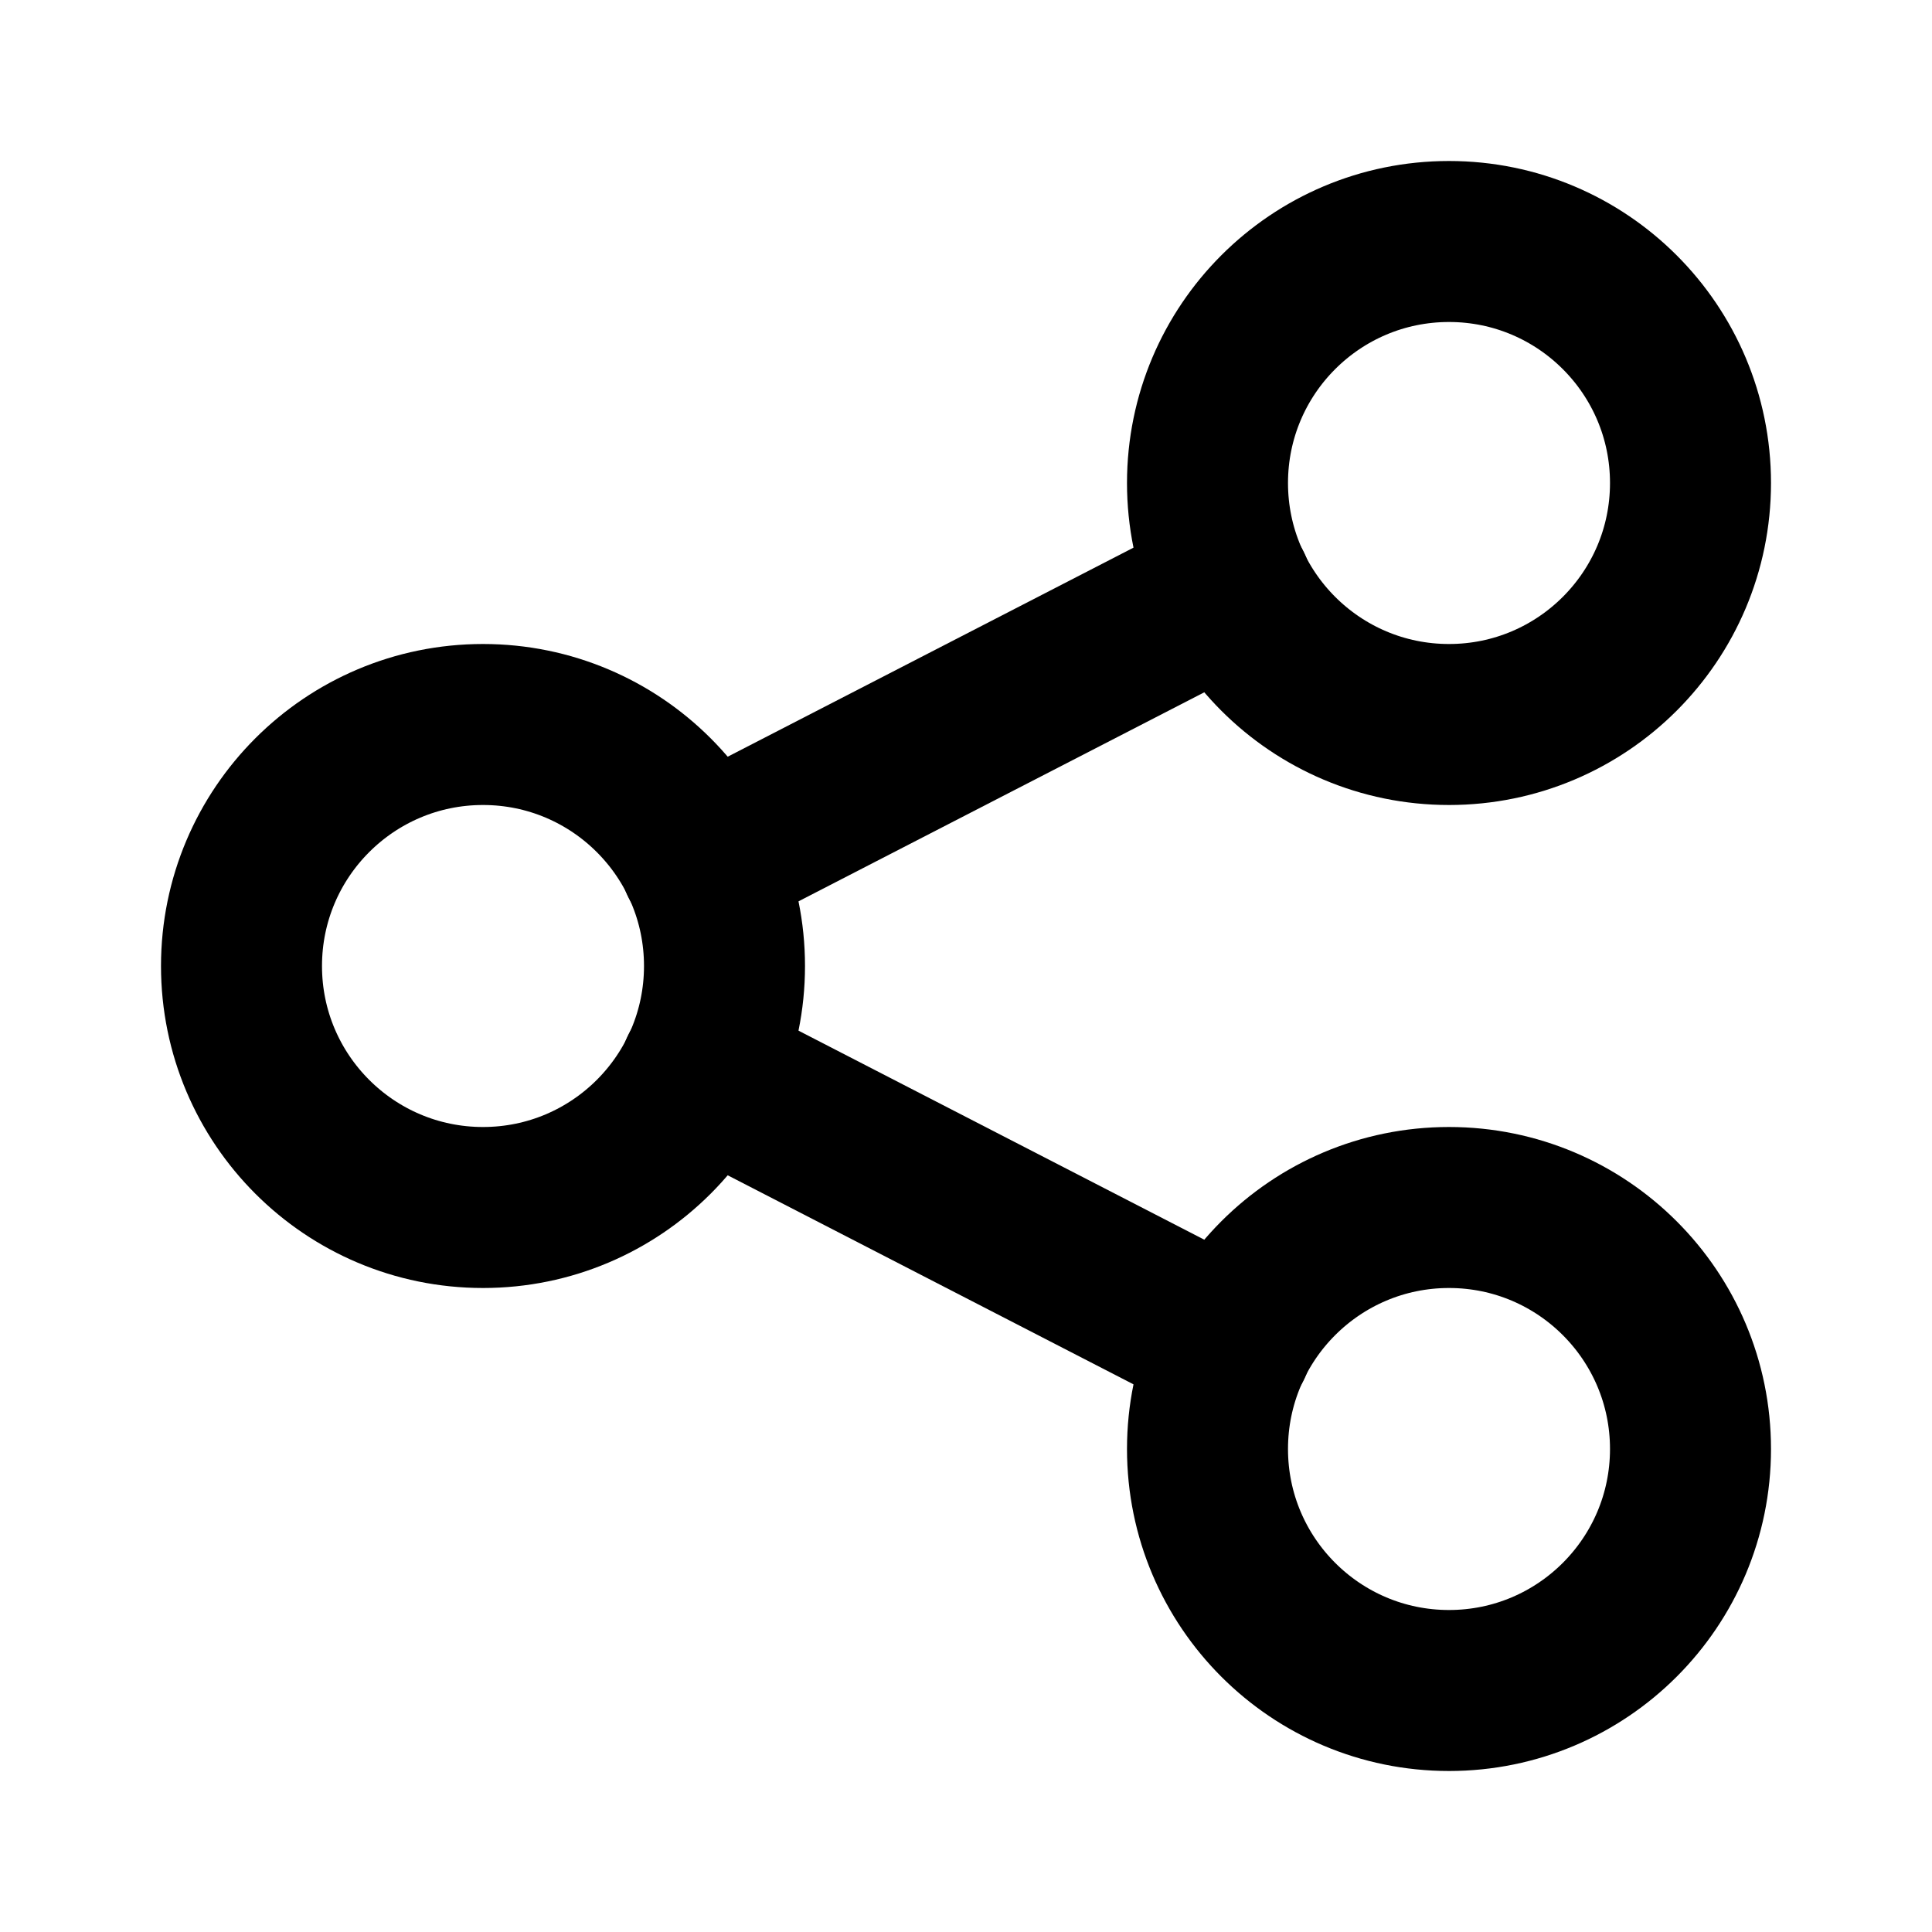
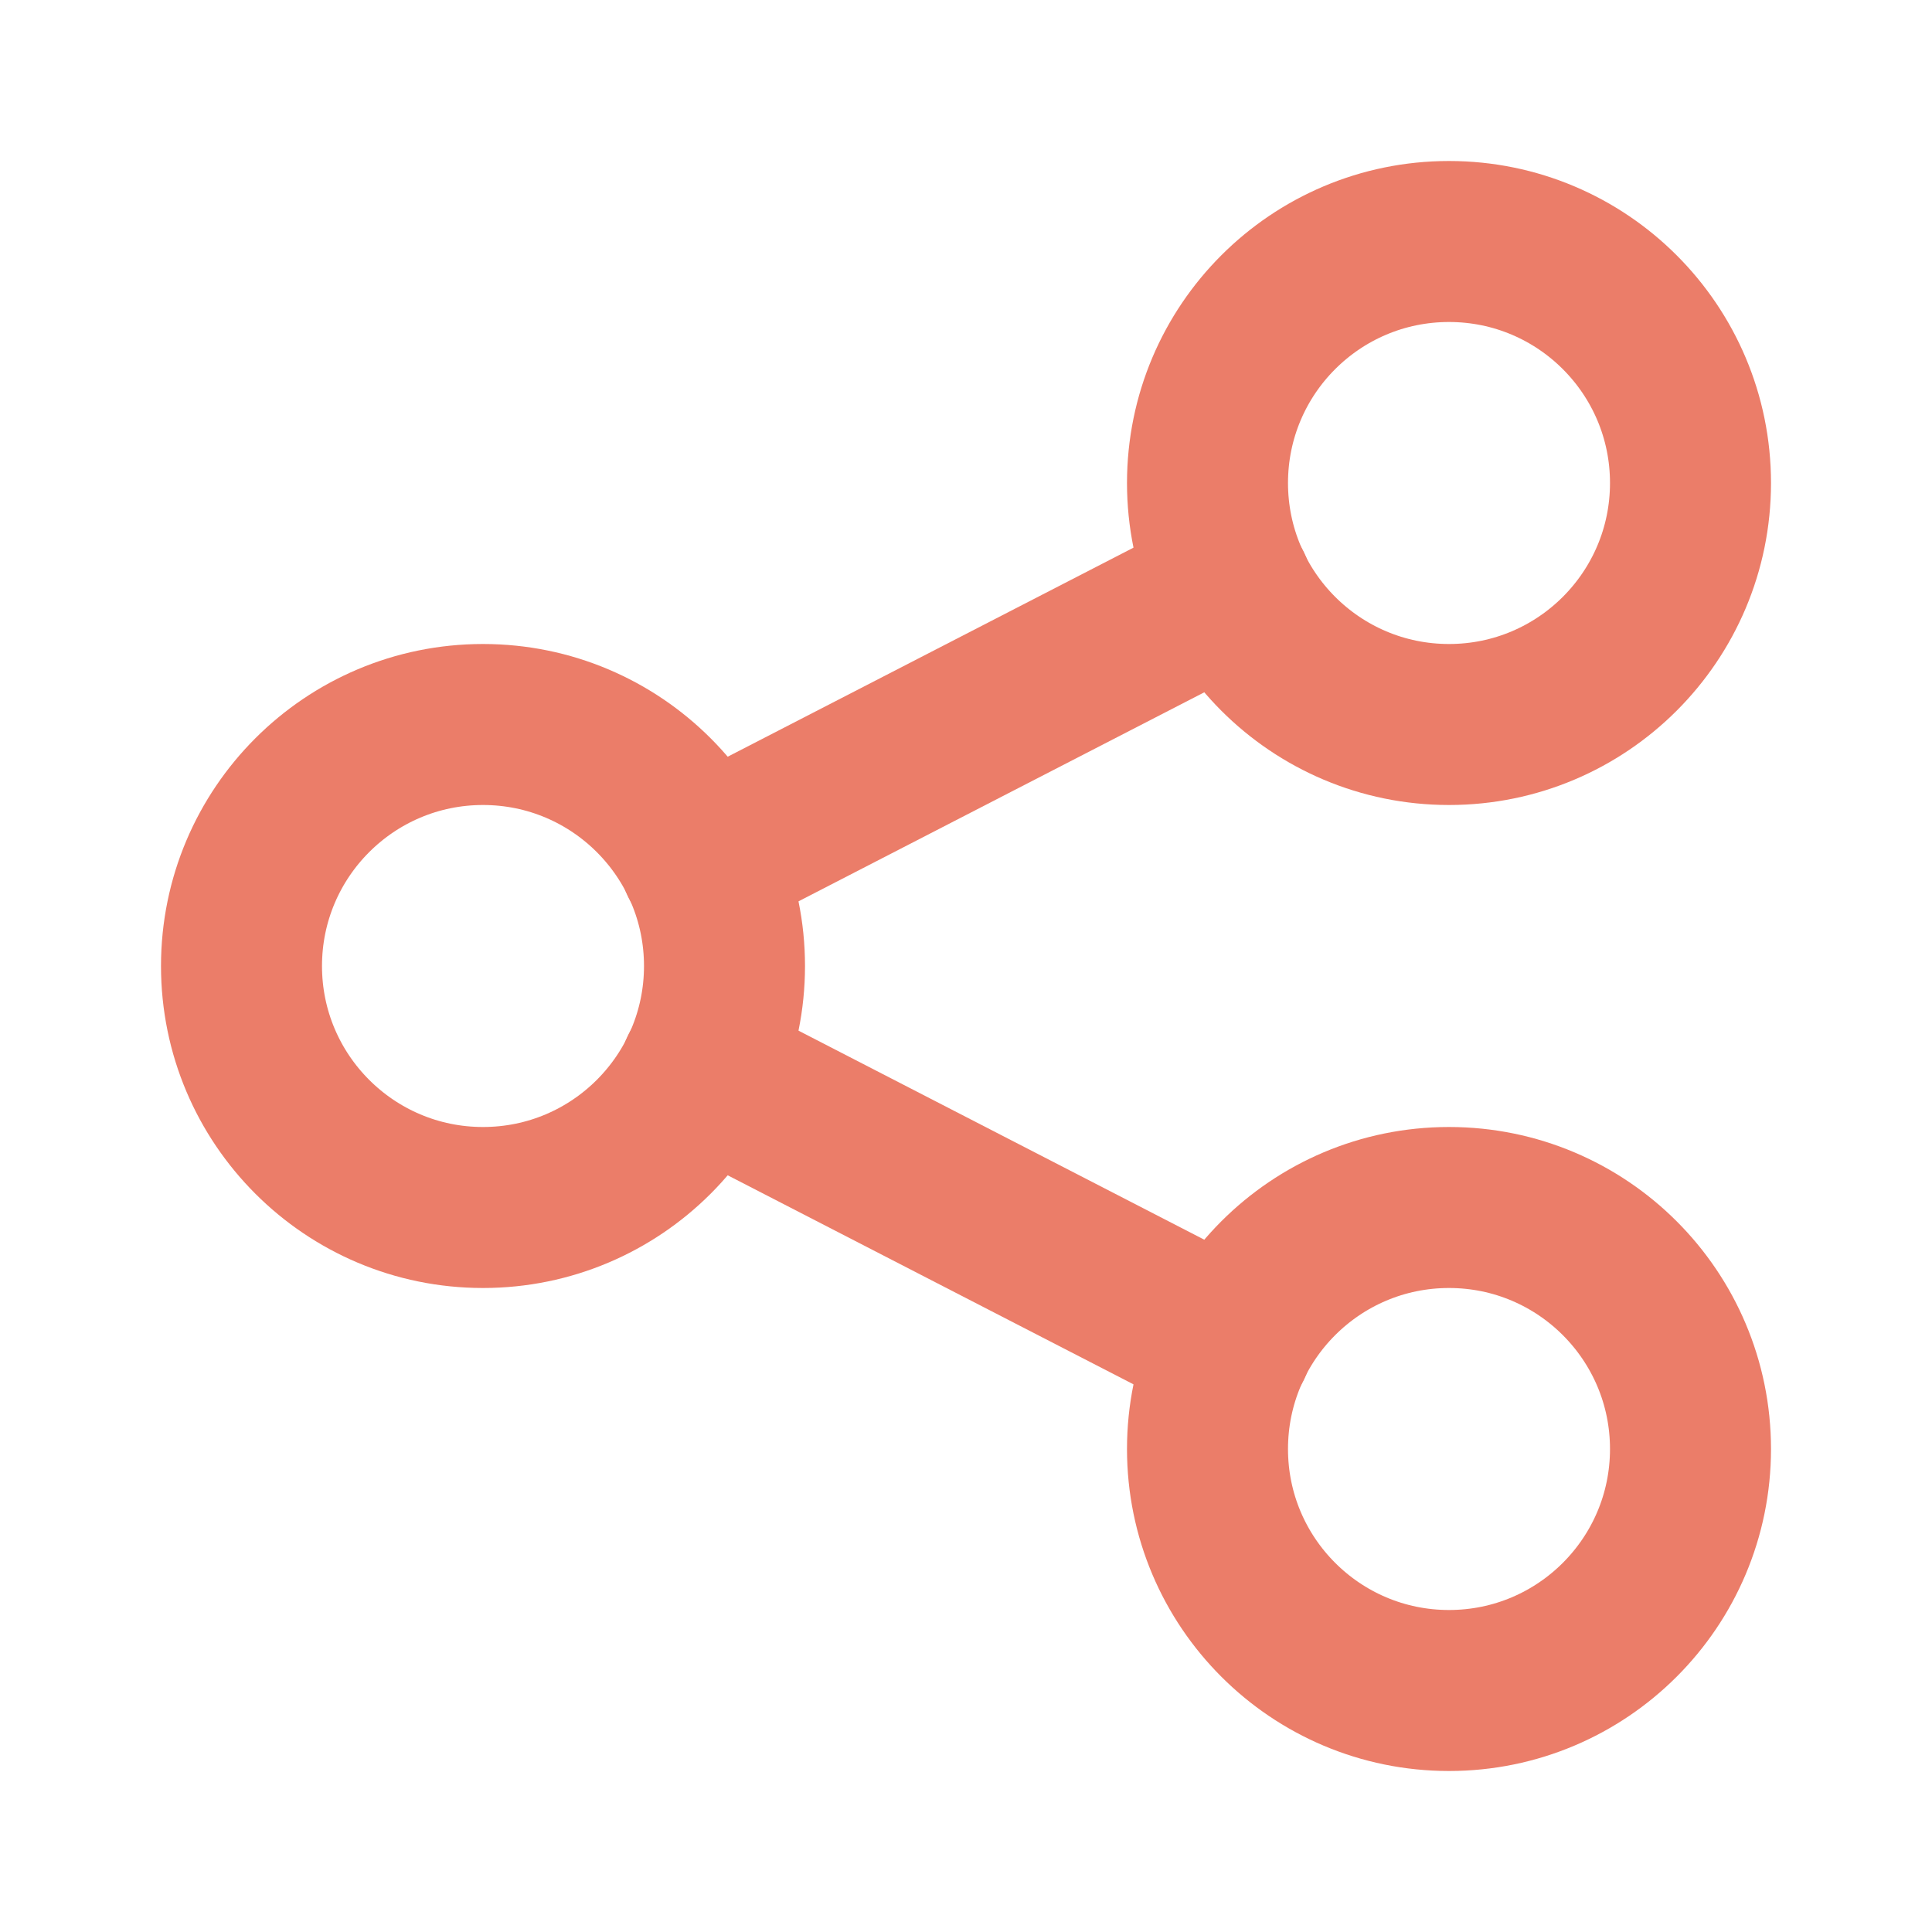
- <svg xmlns="http://www.w3.org/2000/svg" width="24" height="24" viewBox="0 0 24 24" fill="none" stroke="currentColor" stroke-width="2" stroke-linecap="round" stroke-linejoin="round" class="icon icon-tabler icons-tabler-outline icon-tabler-share">
+ <svg xmlns="http://www.w3.org/2000/svg" width="24" height="24" viewBox="0 0 24 24" fill="none" stroke="#eb7d69" stroke-width="2" stroke-linecap="round" stroke-linejoin="round" class="icon icon-tabler icons-tabler-outline icon-tabler-share">
  <path stroke="none" d="M0 0h24v24H0z" fill="none" />
  <path d="M6 12m-3 0a3 3 0 1 0 6 0a3 3 0 1 0 -6 0" />
  <path d="M18 6m-3 0a3 3 0 1 0 6 0a3 3 0 1 0 -6 0" />
  <path d="M18 18m-3 0a3 3 0 1 0 6 0a3 3 0 1 0 -6 0" />
  <path d="M8.7 10.7l6.6 -3.4" />
  <path d="M8.7 13.3l6.6 3.4" />
</svg>
